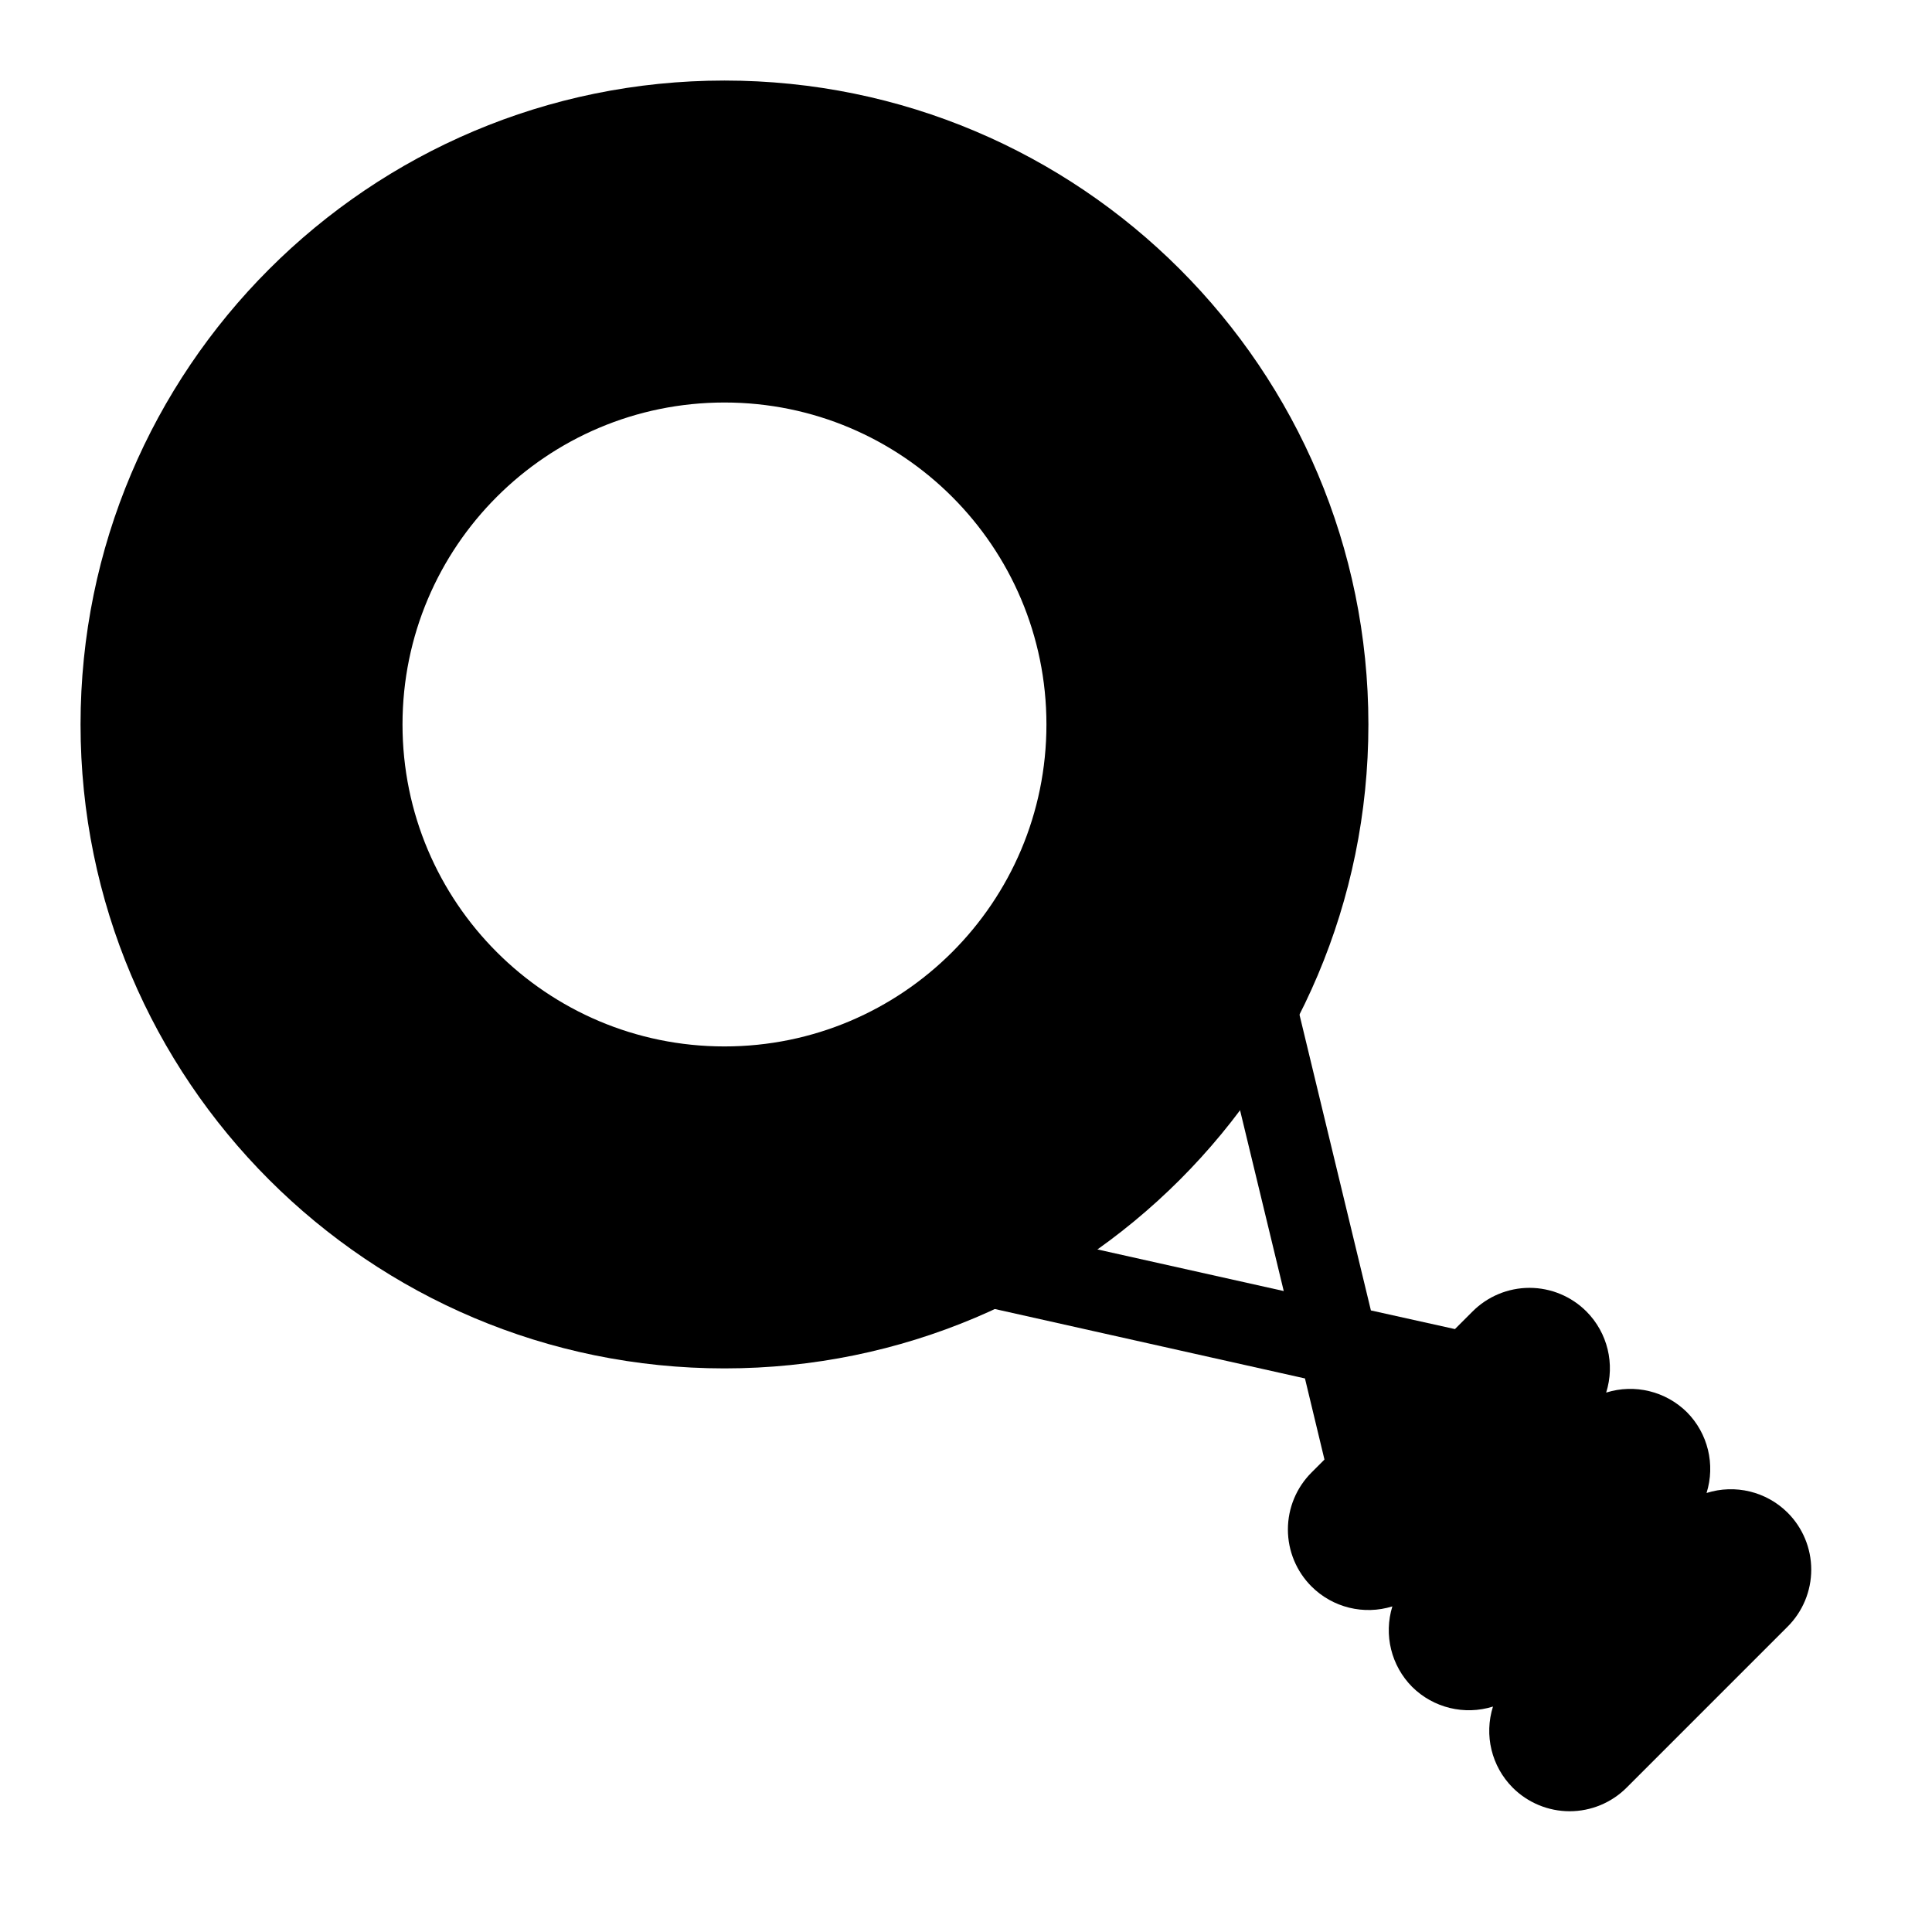
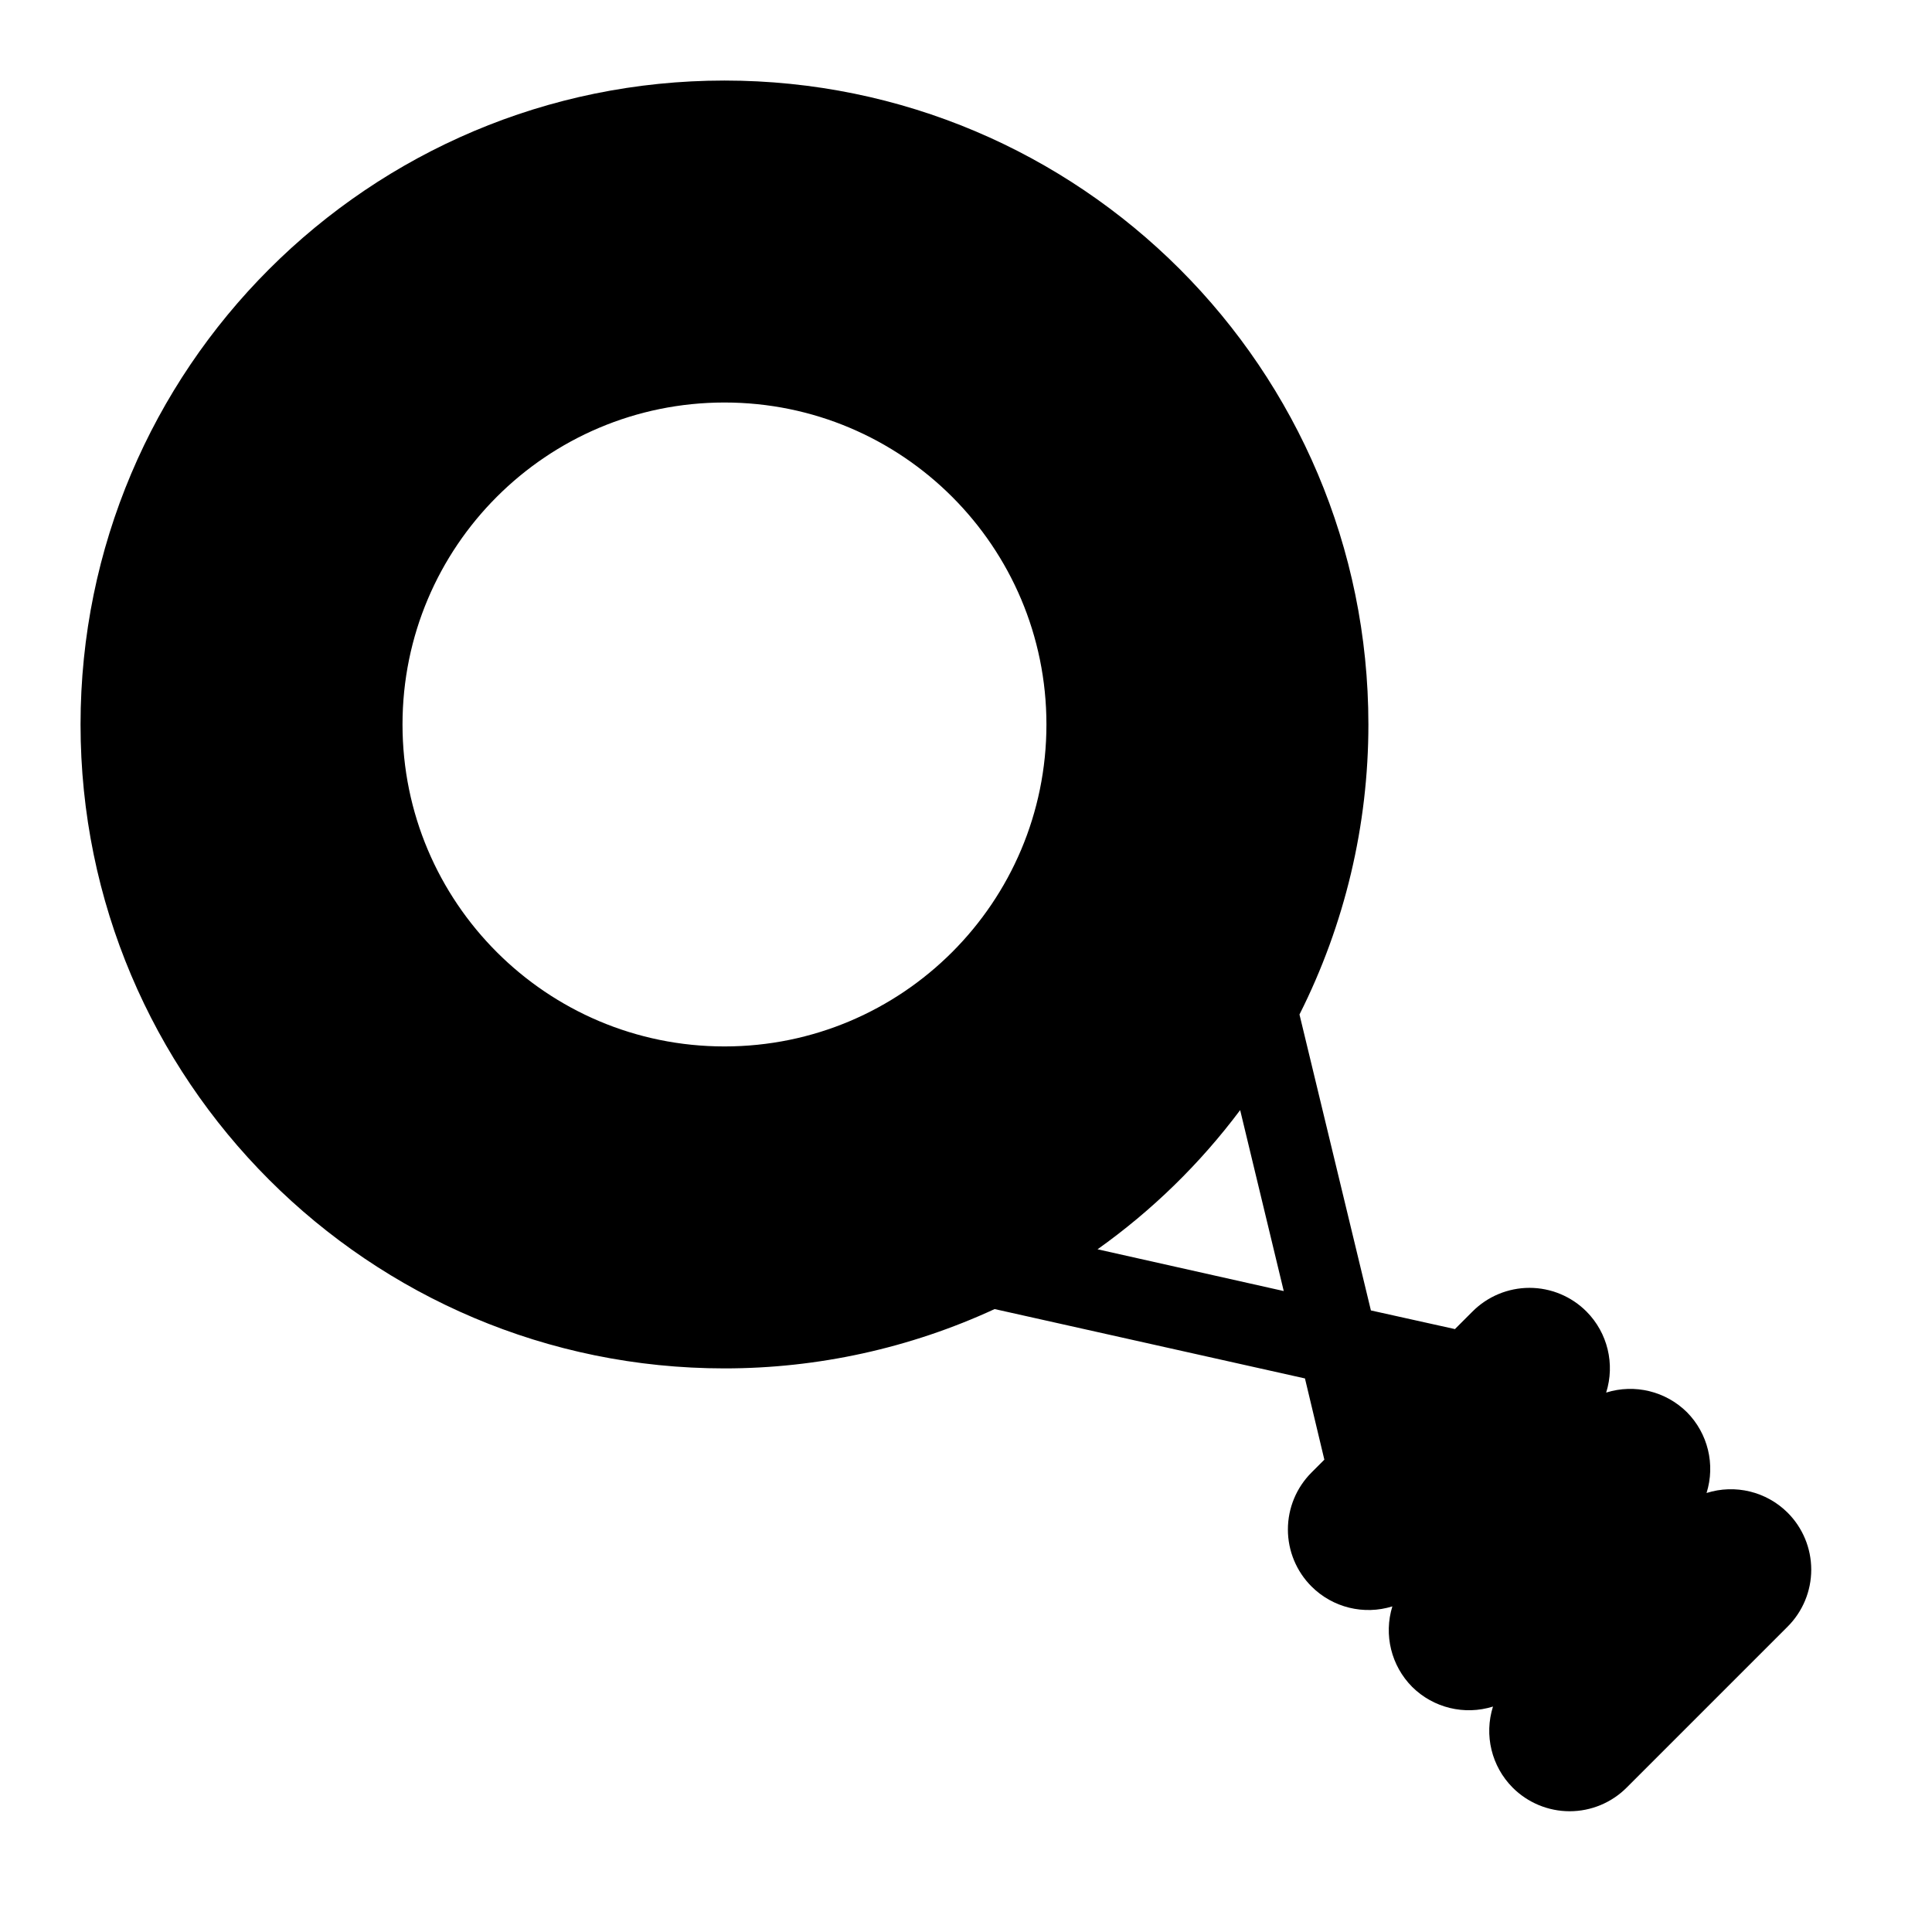
<svg xmlns="http://www.w3.org/2000/svg" width="24pt" height="24pt" viewBox="0 0 8.467 8.467" version="1.1" id="svg1" xml:space="preserve">
  <defs id="defs1" />
-   <path id="path2" style="stroke:none;stroke-width:1.587;stroke-linecap:round;stroke-linejoin:round;paint-order:markers fill stroke" d="M 3.175,0.353 A 2.822,2.822 0 0 0 0.353,3.175 2.822,2.822 0 0 0 3.175,5.997 2.822,2.822 0 0 0 5.997,3.175 2.822,2.822 0 0 0 3.175,0.353 Z m 0,1.411 A 1.411,1.411 0 0 1 4.586,3.175 1.411,1.411 0 0 1 3.175,4.586 1.411,1.411 0 0 1 1.764,3.175 1.411,1.411 0 0 1 3.175,1.764 Z" />
-   <path id="path4" style="baseline-shift:baseline;display:inline;overflow:visible;vector-effect:none;stroke-linecap:round;enable-background:accumulate;stop-color:#000000" d="M 5.296 3.351 A 0.176 0.176 0 0 0 5.25 3.355 A 0.176 0.176 0 0 0 5.121 3.568 L 5.626 5.658 L 3.213 5.119 A 0.176 0.176 0 0 0 3.002 5.254 A 0.176 0.176 0 0 0 3.137 5.463 L 5.719 6.041 L 5.826 6.486 A 0.176 0.176 0 0 0 6.039 6.617 A 0.176 0.176 0 0 0 6.168 6.404 L 6.101 6.127 L 6.295 6.17 A 0.176 0.176 0 0 0 6.506 6.035 A 0.176 0.176 0 0 0 6.373 5.824 L 6.008 5.743 L 5.463 3.486 A 0.176 0.176 0 0 0 5.296 3.351 z " />
-   <path id="path6" style="baseline-shift:baseline;display:inline;overflow:visible;vector-effect:none;stroke-linecap:round;enable-background:accumulate;stop-color:#000000" d="M 6.703 5.644 A 0.353 0.353 0 0 0 6.453 5.748 L 5.748 6.453 A 0.353 0.353 0 0 0 5.748 6.953 A 0.353 0.353 0 0 0 6.102 7.04 A 0.353 0.353 0 0 0 6.189 7.393 A 0.353 0.353 0 0 0 6.543 7.479 A 0.353 0.353 0 0 0 6.629 7.834 A 0.353 0.353 0 0 0 7.129 7.834 L 7.834 7.129 A 0.353 0.353 0 0 0 7.834 6.629 A 0.353 0.353 0 0 0 7.479 6.543 A 0.353 0.353 0 0 0 7.393 6.189 A 0.353 0.353 0 0 0 7.039 6.103 A 0.353 0.353 0 0 0 6.953 5.748 A 0.353 0.353 0 0 0 6.703 5.644 z " />
+   <path id="path2" style="stroke:none;stroke-width:1.587;stroke-linecap:round;stroke-linejoin:round;paint-order:markers fill stroke" d="M 3.175 0.353 A 2.822 2.822 0 0 0 0.353 3.175 A 2.822 2.822 0 0 0 3.175 5.997 A 2.822 2.822 0 0 0 4.359 5.737 L 5.719 6.041 L 5.804 6.397 L 5.748 6.453 A 0.353 0.353 0 0 0 5.748 6.953 A 0.353 0.353 0 0 0 6.102 7.04 A 0.353 0.353 0 0 0 6.189 7.393 A 0.353 0.353 0 0 0 6.543 7.479 A 0.353 0.353 0 0 0 6.629 7.834 A 0.353 0.353 0 0 0 7.129 7.834 L 7.834 7.129 A 0.353 0.353 0 0 0 7.834 6.629 A 0.353 0.353 0 0 0 7.479 6.543 A 0.353 0.353 0 0 0 7.393 6.189 A 0.353 0.353 0 0 0 7.039 6.103 A 0.353 0.353 0 0 0 6.953 5.748 A 0.353 0.353 0 0 0 6.703 5.644 A 0.353 0.353 0 0 0 6.453 5.748 L 6.376 5.825 A 0.176 0.176 0 0 0 6.373 5.824 L 6.008 5.743 L 5.695 4.446 A 2.822 2.822 0 0 0 5.997 3.175 A 2.822 2.822 0 0 0 3.175 0.353 z M 3.175 1.764 A 1.411 1.411 0 0 1 4.586 3.175 A 1.411 1.411 0 0 1 3.175 4.586 A 1.411 1.411 0 0 1 1.764 3.175 A 1.411 1.411 0 0 1 3.175 1.764 z M 5.435 4.865 L 5.626 5.658 L 4.81 5.475 A 2.822 2.822 0 0 0 5.435 4.865 z " />
  <style type="text/css" id="style1">
	.st0{fill:none;}
	.st1{clip-path:url(#SVGID_2_);}
	.st2{fill:none;stroke:#000000;stroke-width:0.25;stroke-miterlimit:10;}
	.st3{opacity:0.4;}
	.st4{clip-path:url(#SVGID_4_);fill:none;stroke:#000000;stroke-width:0.25;stroke-miterlimit:10;}
	.st5{clip-path:url(#SVGID_4_);}
	.st6{opacity:0.2;}
	.st7{display:none;}
</style>
</svg>
